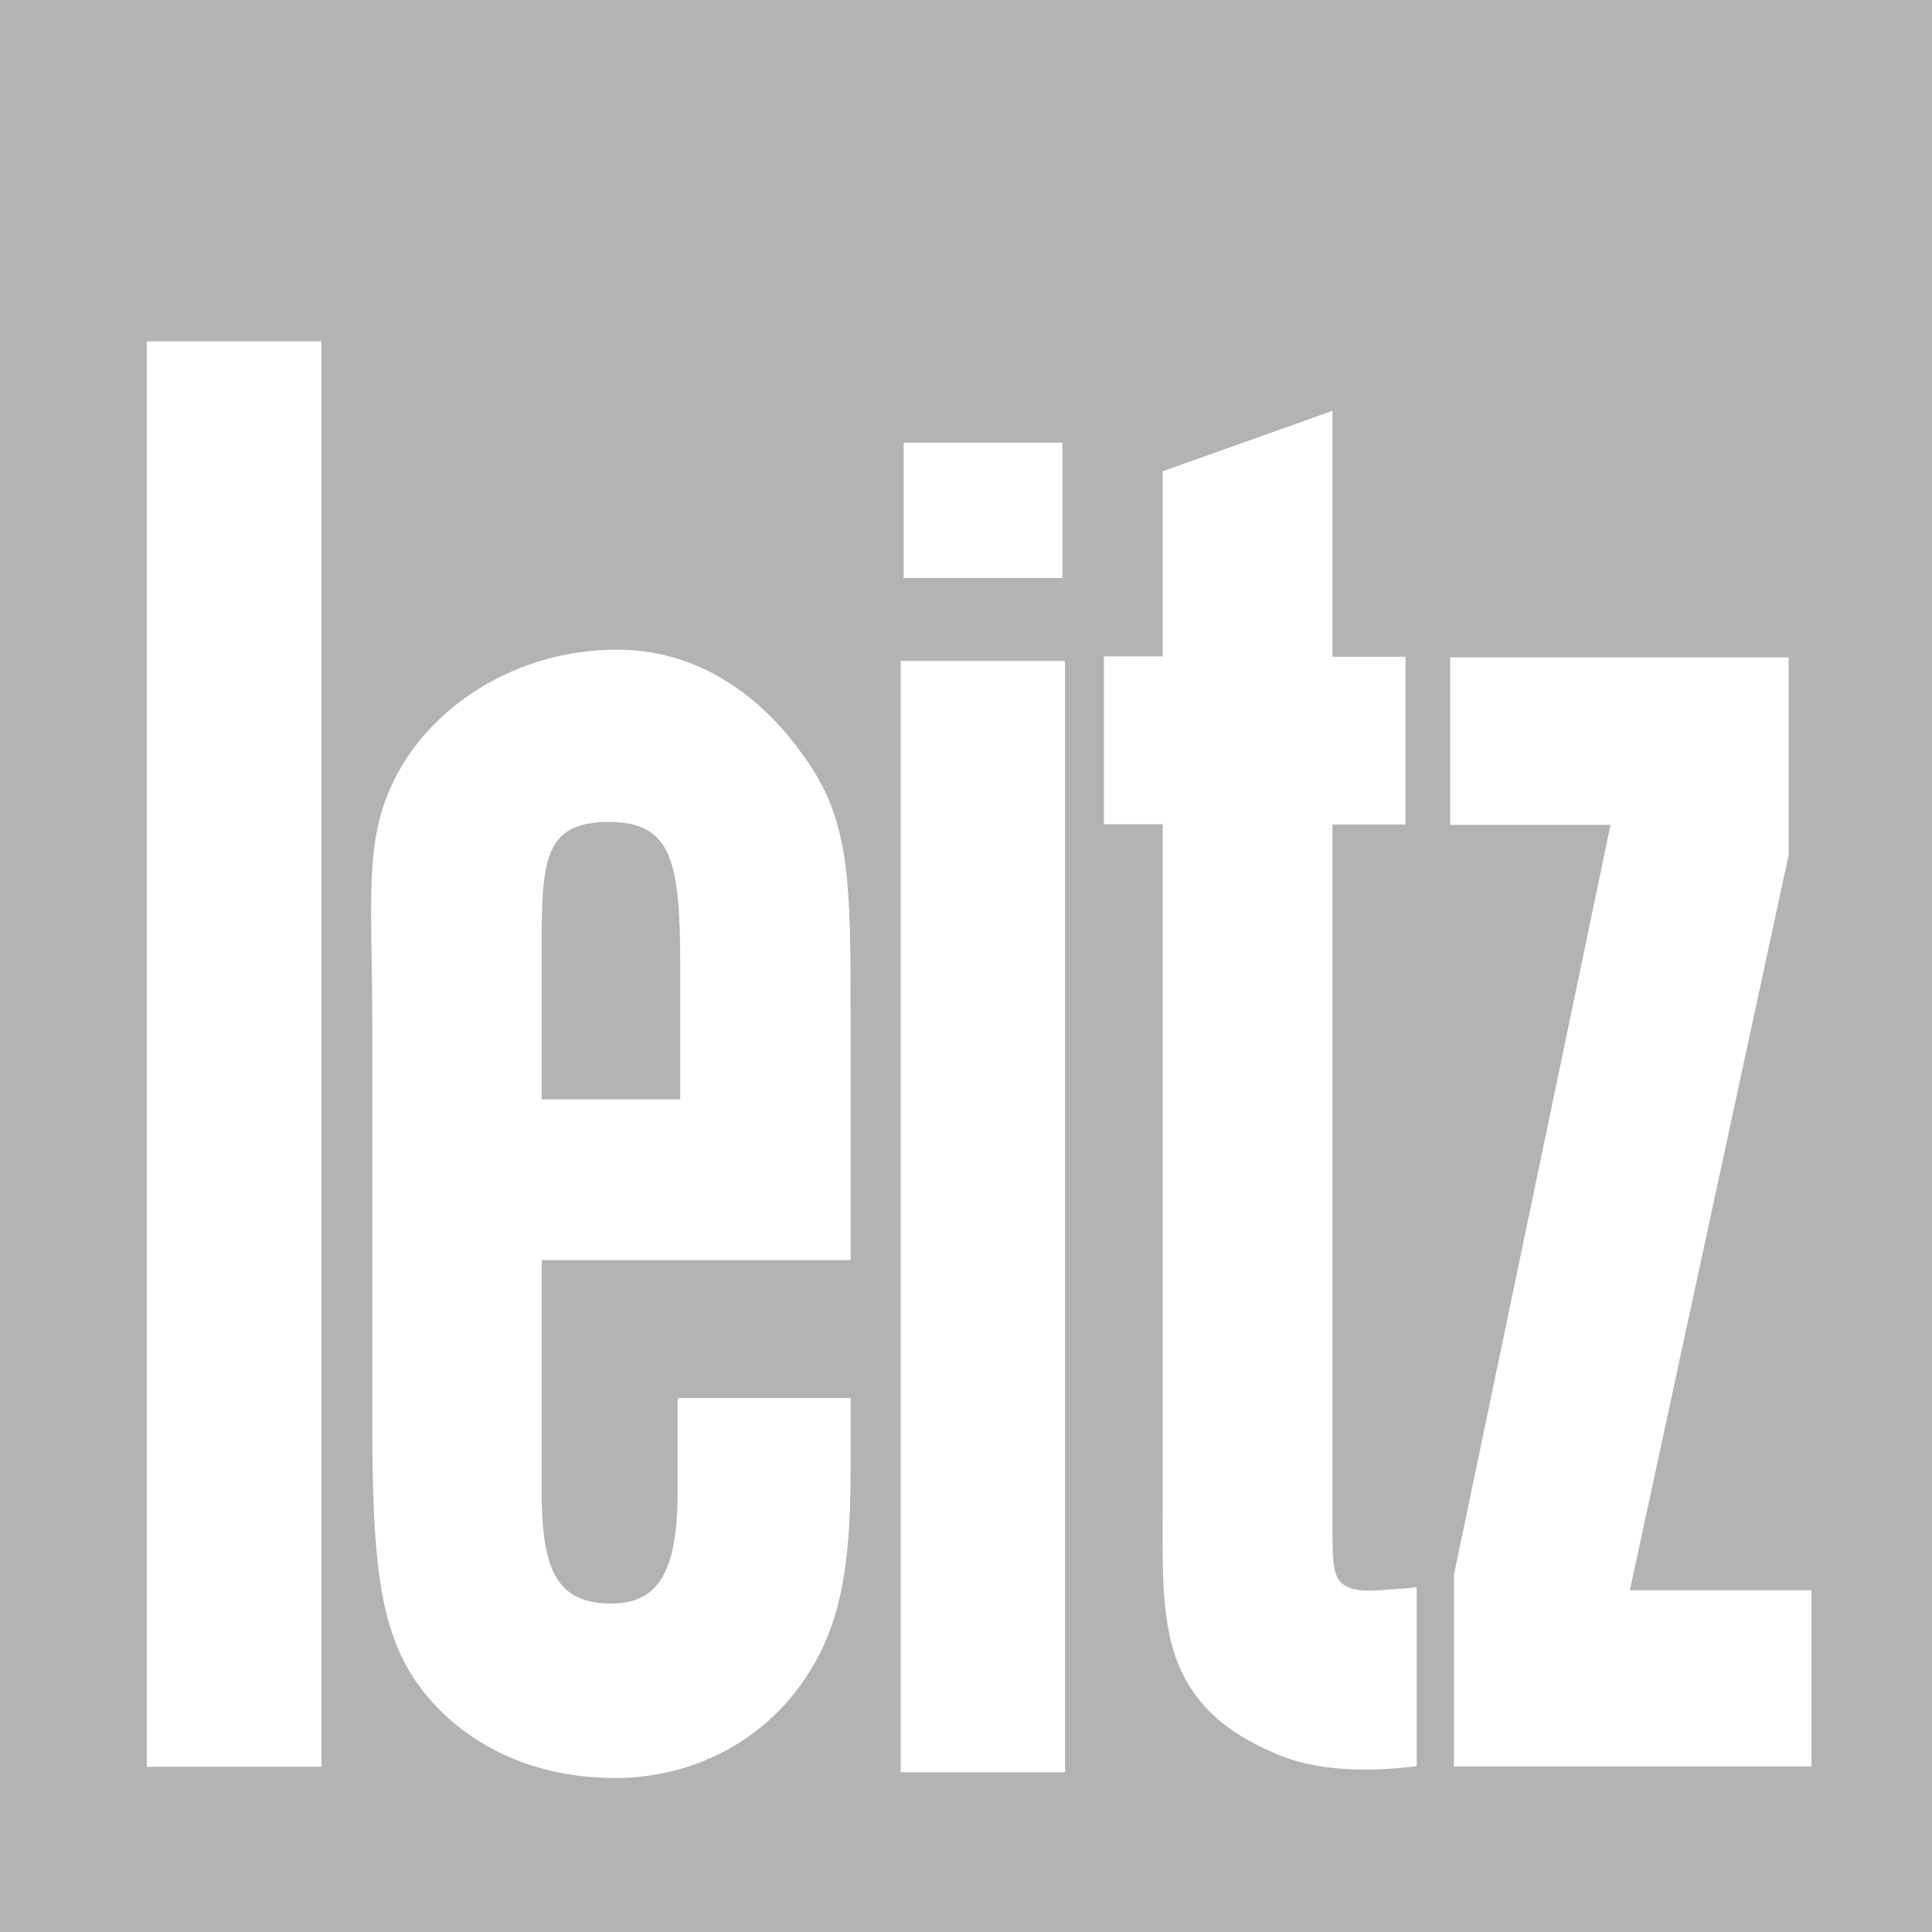
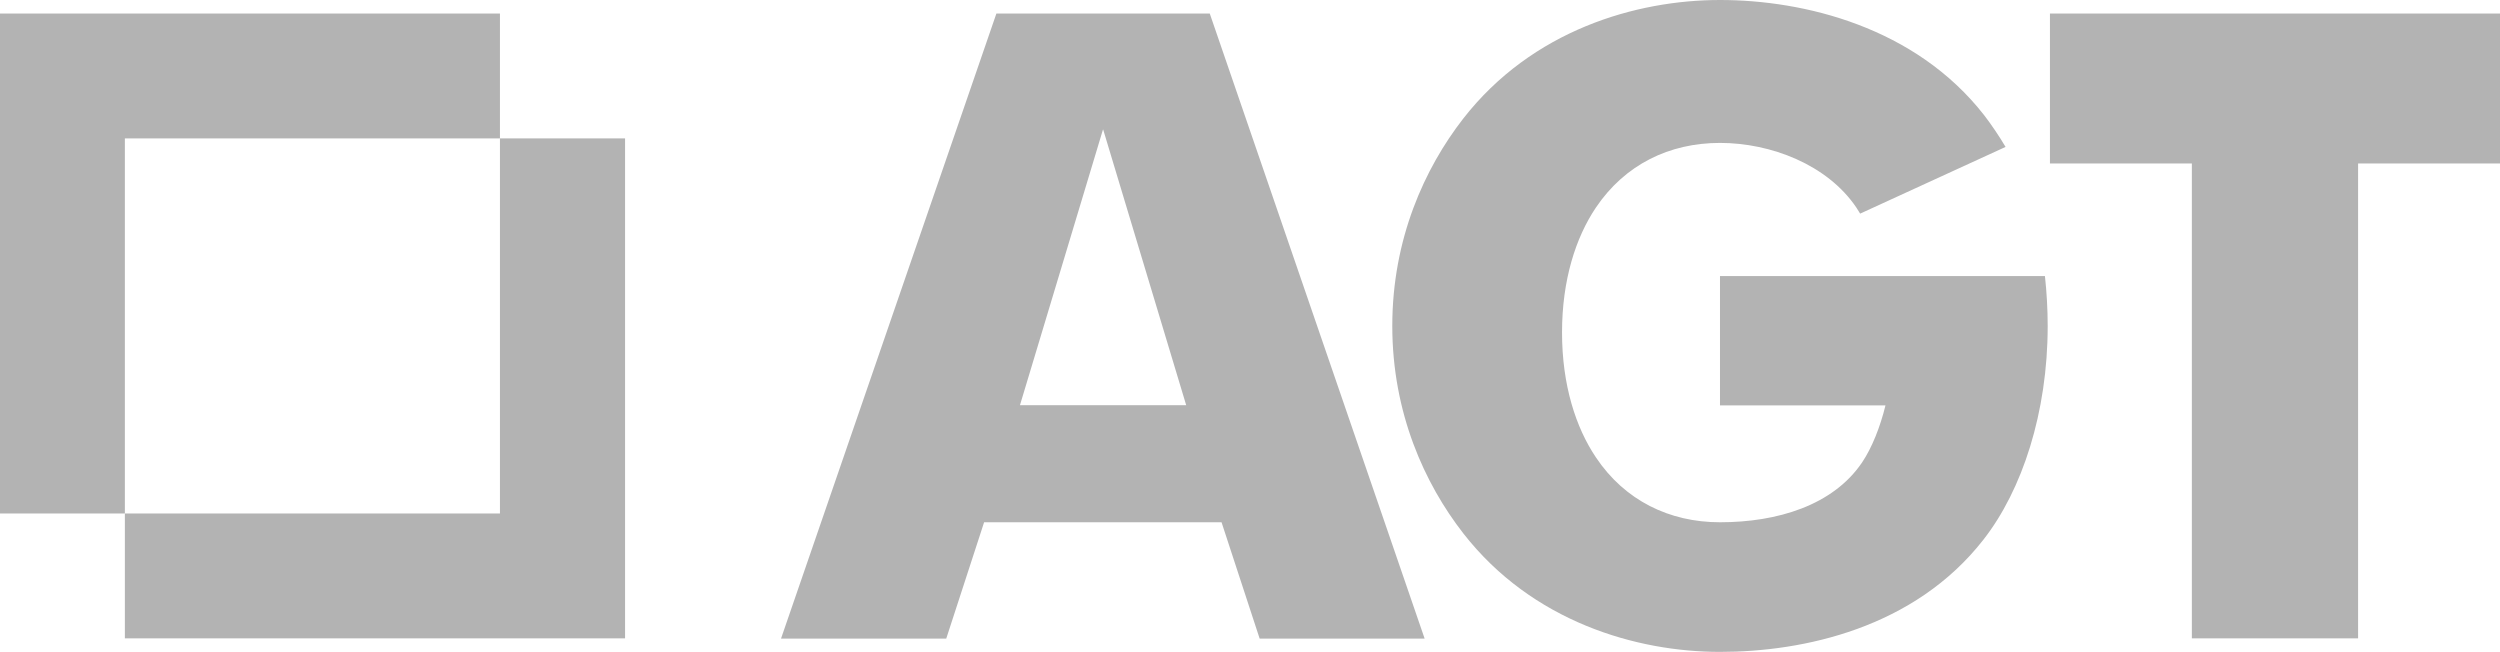
- <svg xmlns="http://www.w3.org/2000/svg" xmlns:xlink="http://www.w3.org/1999/xlink" version="1.1" x="0px" y="0px" width="601px" height="601px" viewBox="0 0 601 601" style="overflow:visible;enable-background:new 0 0 601 601;" xml:space="preserve">
-   <style type="text/css">
- 	.st0{clip-path:url(#SVGID_2_);fill-rule:evenodd;clip-rule:evenodd;fill:#b3b3b3;}
- 	.st1{clip-path:url(#SVGID_4_);fill-rule:evenodd;clip-rule:evenodd;fill:#b3b3b3;}
- </style>
+ <svg xmlns="http://www.w3.org/2000/svg" id="_Слой_2" data-name="Слой 2" viewBox="0 0 99.71 26">
  <defs>
- </defs>
-   <g>
-     <defs>
-       <rect id="SVGID_1_" width="601" height="601" />
-     </defs>
-     <clipPath id="SVGID_2_">
-       <use xlink:href="#SVGID_1_" style="overflow:visible;" />
+     <style>
+             .cls-1, .cls-2, .cls-3, .cls-4 {
+             stroke-width: 0px;
+           fill: #b3b3b3;
+             }
+ 
+             .cls-2 {
+             fill: none;
+             }
+ 
+             .cls-5 {
+             clip-path: url(#clippath);
+             }
+ 
+             .cls-3 {
+             fill: #b3b3b3;
+             }
+ 
+             .cls-4 {
+             fill: #b3b3b3;
+             }
+         </style>
+     <clipPath id="clippath">
+       <rect class="cls-2" width="99.71" height="26" />
    </clipPath>
-     <path class="st0" d="M0,0h601v601H0V0z M100,106.2H45.7v443.4H100L100,106.2L100,106.2z M331.3,205.6h-51.1v345.7h51.1V205.6z    M451.1,204.5v52.1H501l-48.7,233.2v59.7h111.2v-54.8H507L556.4,266v-61.5H451.1z M330.5,137.7h-49.4v42.1h49.4V137.7z    M414.5,127.8l-52.8,18.8v57.6h-18.3v52.2h18.3v206.4c0,17.5-0.4,31.4,1.4,41.9c3.6,24.4,18.8,34.5,34.4,41.1   c14.7,6.2,33,4.9,43.2,3.6v-55.7c-3.8,0.6-4.6,0.4-7.8,0.7c-8.3,0.8-12.5,0.6-15.5-1.9c-2.9-2.5-2.9-7.6-2.9-18.8V256.5h22.7v-52.2   h-22.7V127.8z M211.6,300.5v41.5h-43.1v-41.5c0-30.7-0.8-44.8,20.7-44.8C209,255.6,211.6,267.8,211.6,300.5 M264.6,318.2   c0-44.7,0-63.1-14.8-83.3c-10.8-15.4-30.1-32.8-57.7-32.8c-31.4,0-55.5,17-66.7,35.5c-12.8,21.1-9.6,39-9.6,80.6V441   c0,44.3,2,67,15.3,84.4c11.4,15,31.6,27.7,60.4,27.7c24,0,49.9-11.9,63.5-38.7c7.4-14.4,9.6-32,9.6-57.2v-22.3h-53.8v29   c0,25.4-6.1,35.6-22.2,34.9c-15.7-0.7-20.1-11.1-20.1-34.9V392h96.1V318.2z" />
+   </defs>
+   <g id="_Слой_1-2" data-name="Слой 1">
+     <polygon class="cls-4" points="0 .54 0 20.48 4.98 20.48 4.98 5.52 19.94 5.52 19.94 .54 0 .54" />
+     <polygon class="cls-3" points="19.94 5.52 19.94 20.48 4.98 20.48 4.98 25.46 24.93 25.46 24.93 5.52 19.94 5.52" />
+     <path class="cls-1" d="m44,5.17l3.31,10.99h-6.63l3.31-10.99Zm-4.26-4.63l-8.59,24.93h6.59l1.51-4.64h9.47l1.52,4.64h6.58L48.25.54h-8.51Z" />
+     <polygon class="cls-1" points="81.76 .54 81.76 6.52 87.42 6.52 87.42 25.46 94.05 25.46 94.05 6.52 99.71 6.52 99.71 .54 81.76 .54" />
+     <g class="cls-5">
+       <path class="cls-1" d="m68.6,0c3.34,0,7.79,1.07,10.54,4.6.27.35.61.85.85,1.26l-5.8,2.66-.15-.24c-1.16-1.72-3.42-2.58-5.44-2.58s-3.79.86-4.95,2.58c-.8,1.19-1.35,2.88-1.35,4.98s.55,3.79,1.35,4.98c1.15,1.72,2.93,2.59,4.95,2.59,2.28,0,4.51-.67,5.67-2.39.39-.58.72-1.41.93-2.27h-6.6v-5.16h12.96c.07.64.11,1.31.11,1.99,0,3.46-1.02,6.55-2.56,8.52-2.75,3.53-7.18,4.48-10.51,4.48s-7.49-1.2-10.24-4.73c-1.54-1.98-2.83-4.8-2.83-8.27s1.29-6.29,2.83-8.27c2.75-3.53,6.9-4.73,10.24-4.73" />
+     </g>
  </g>
</svg>
